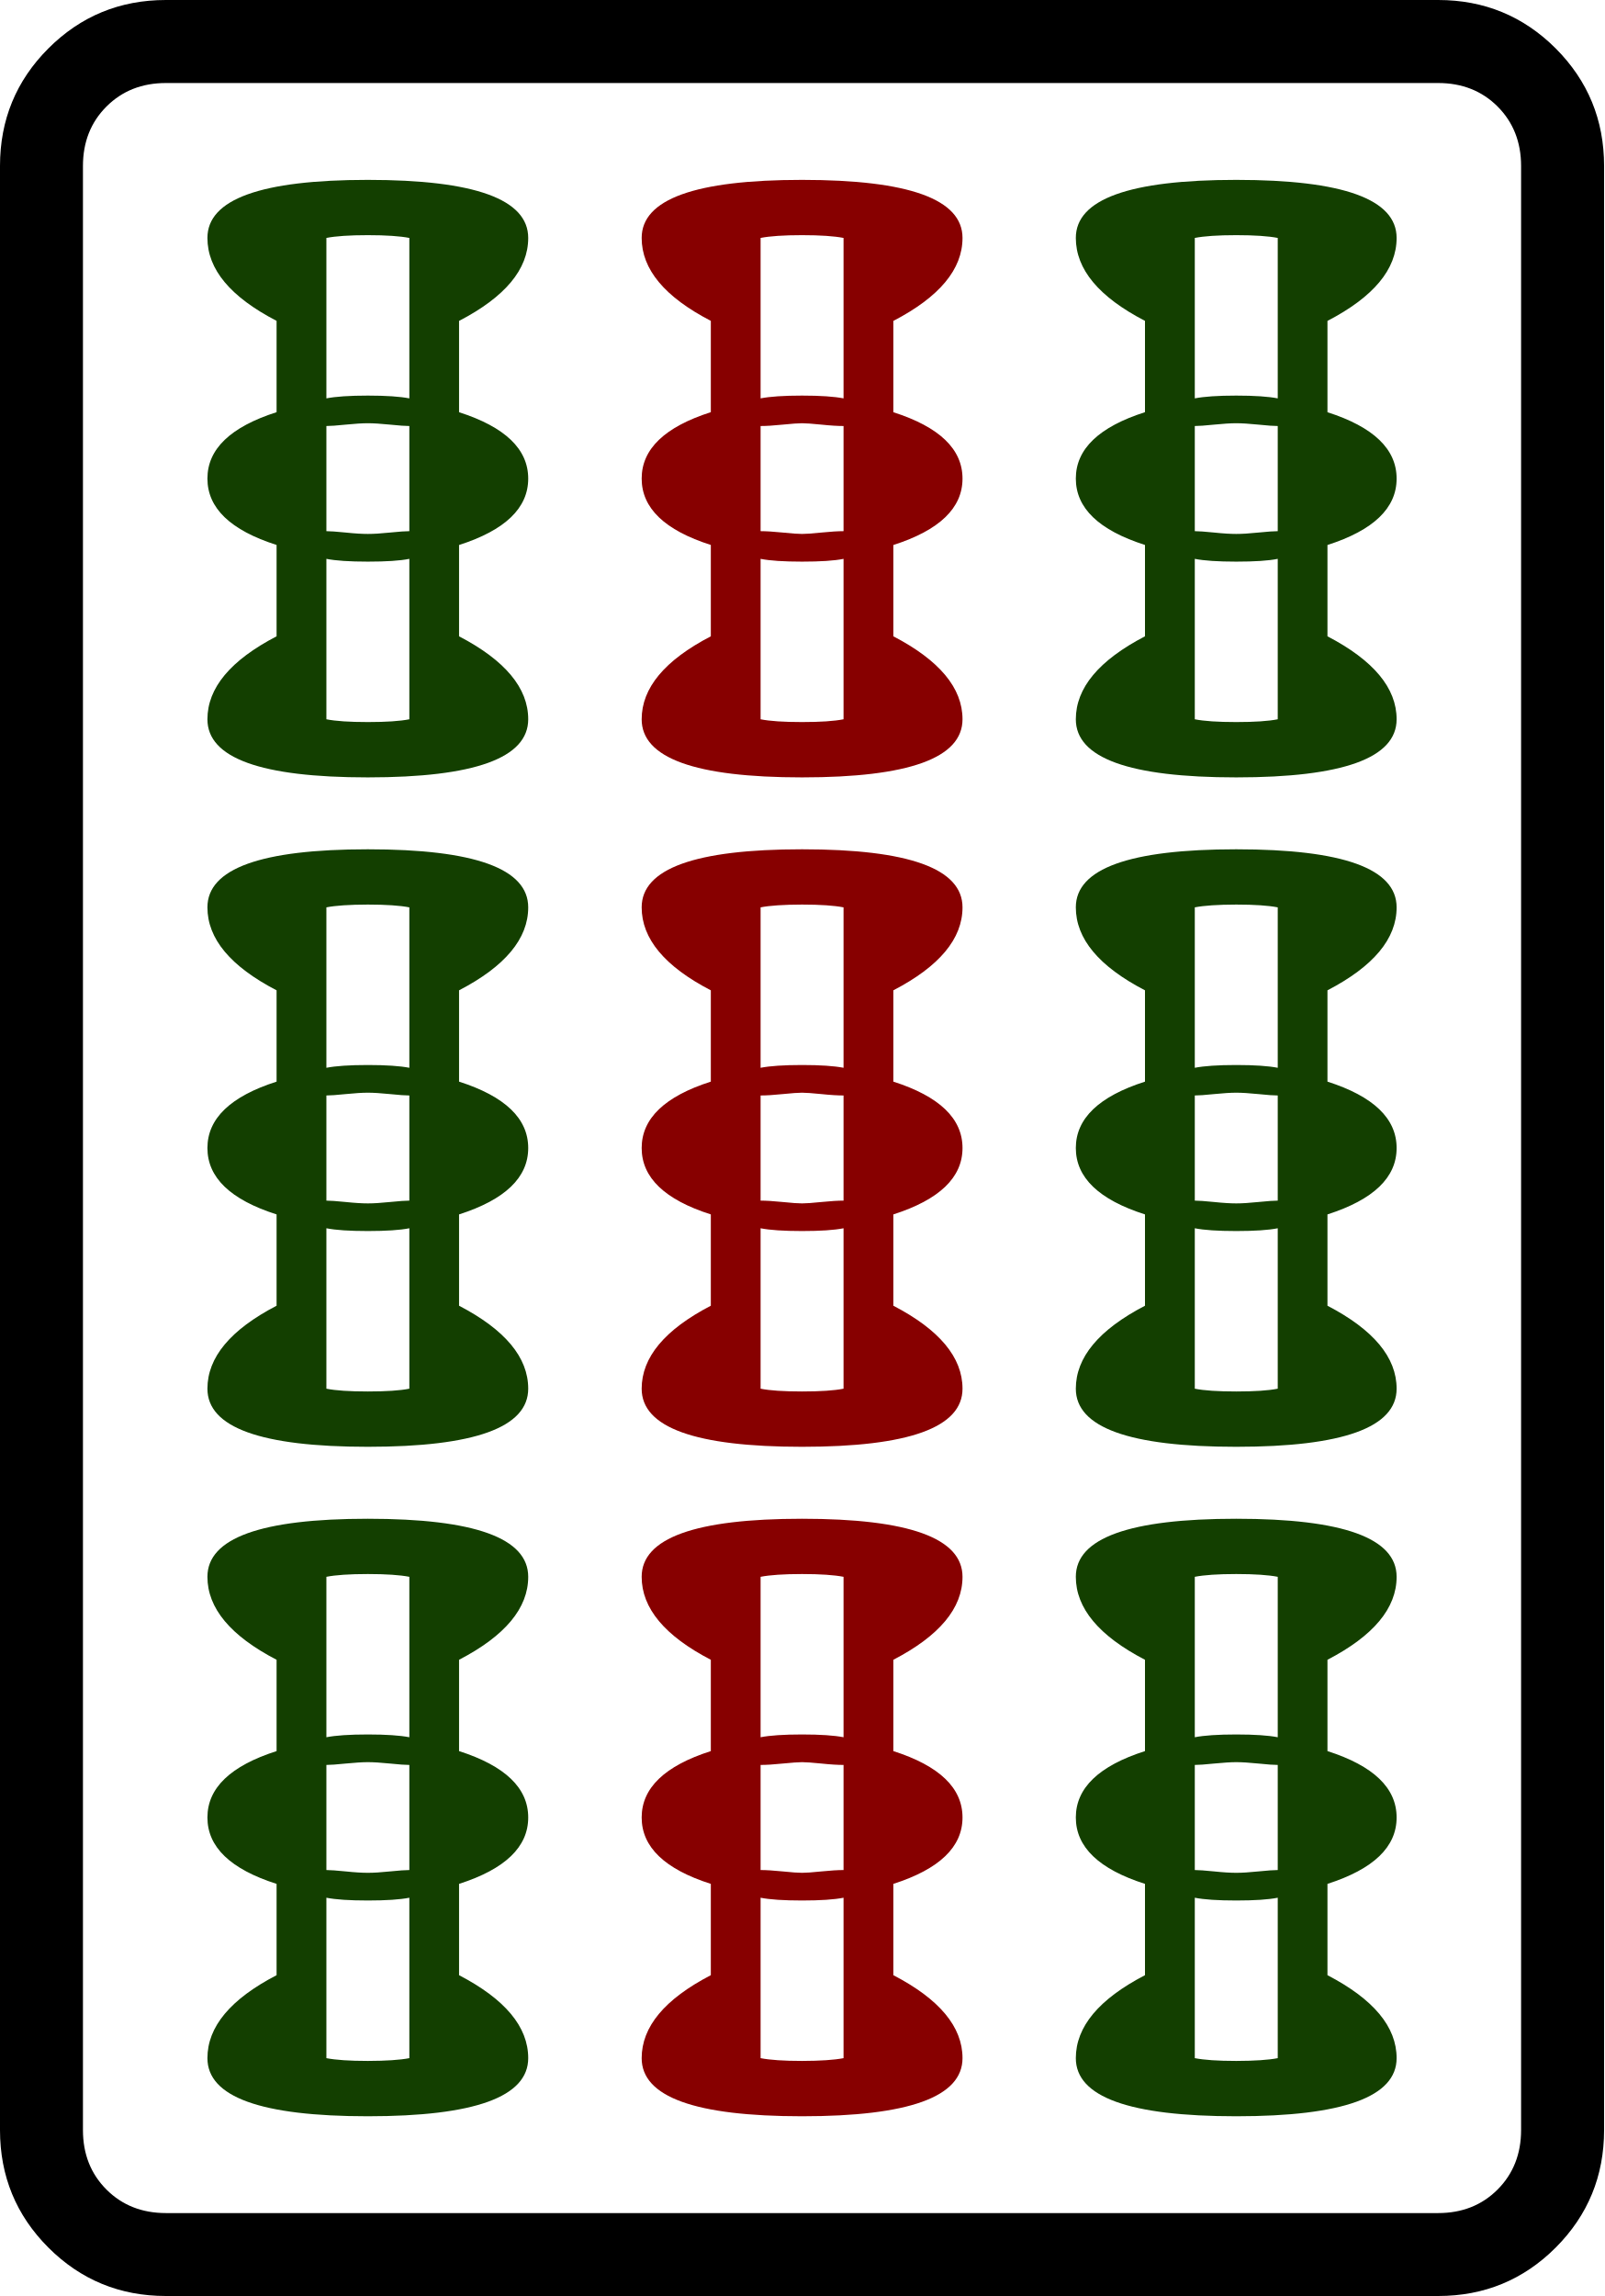
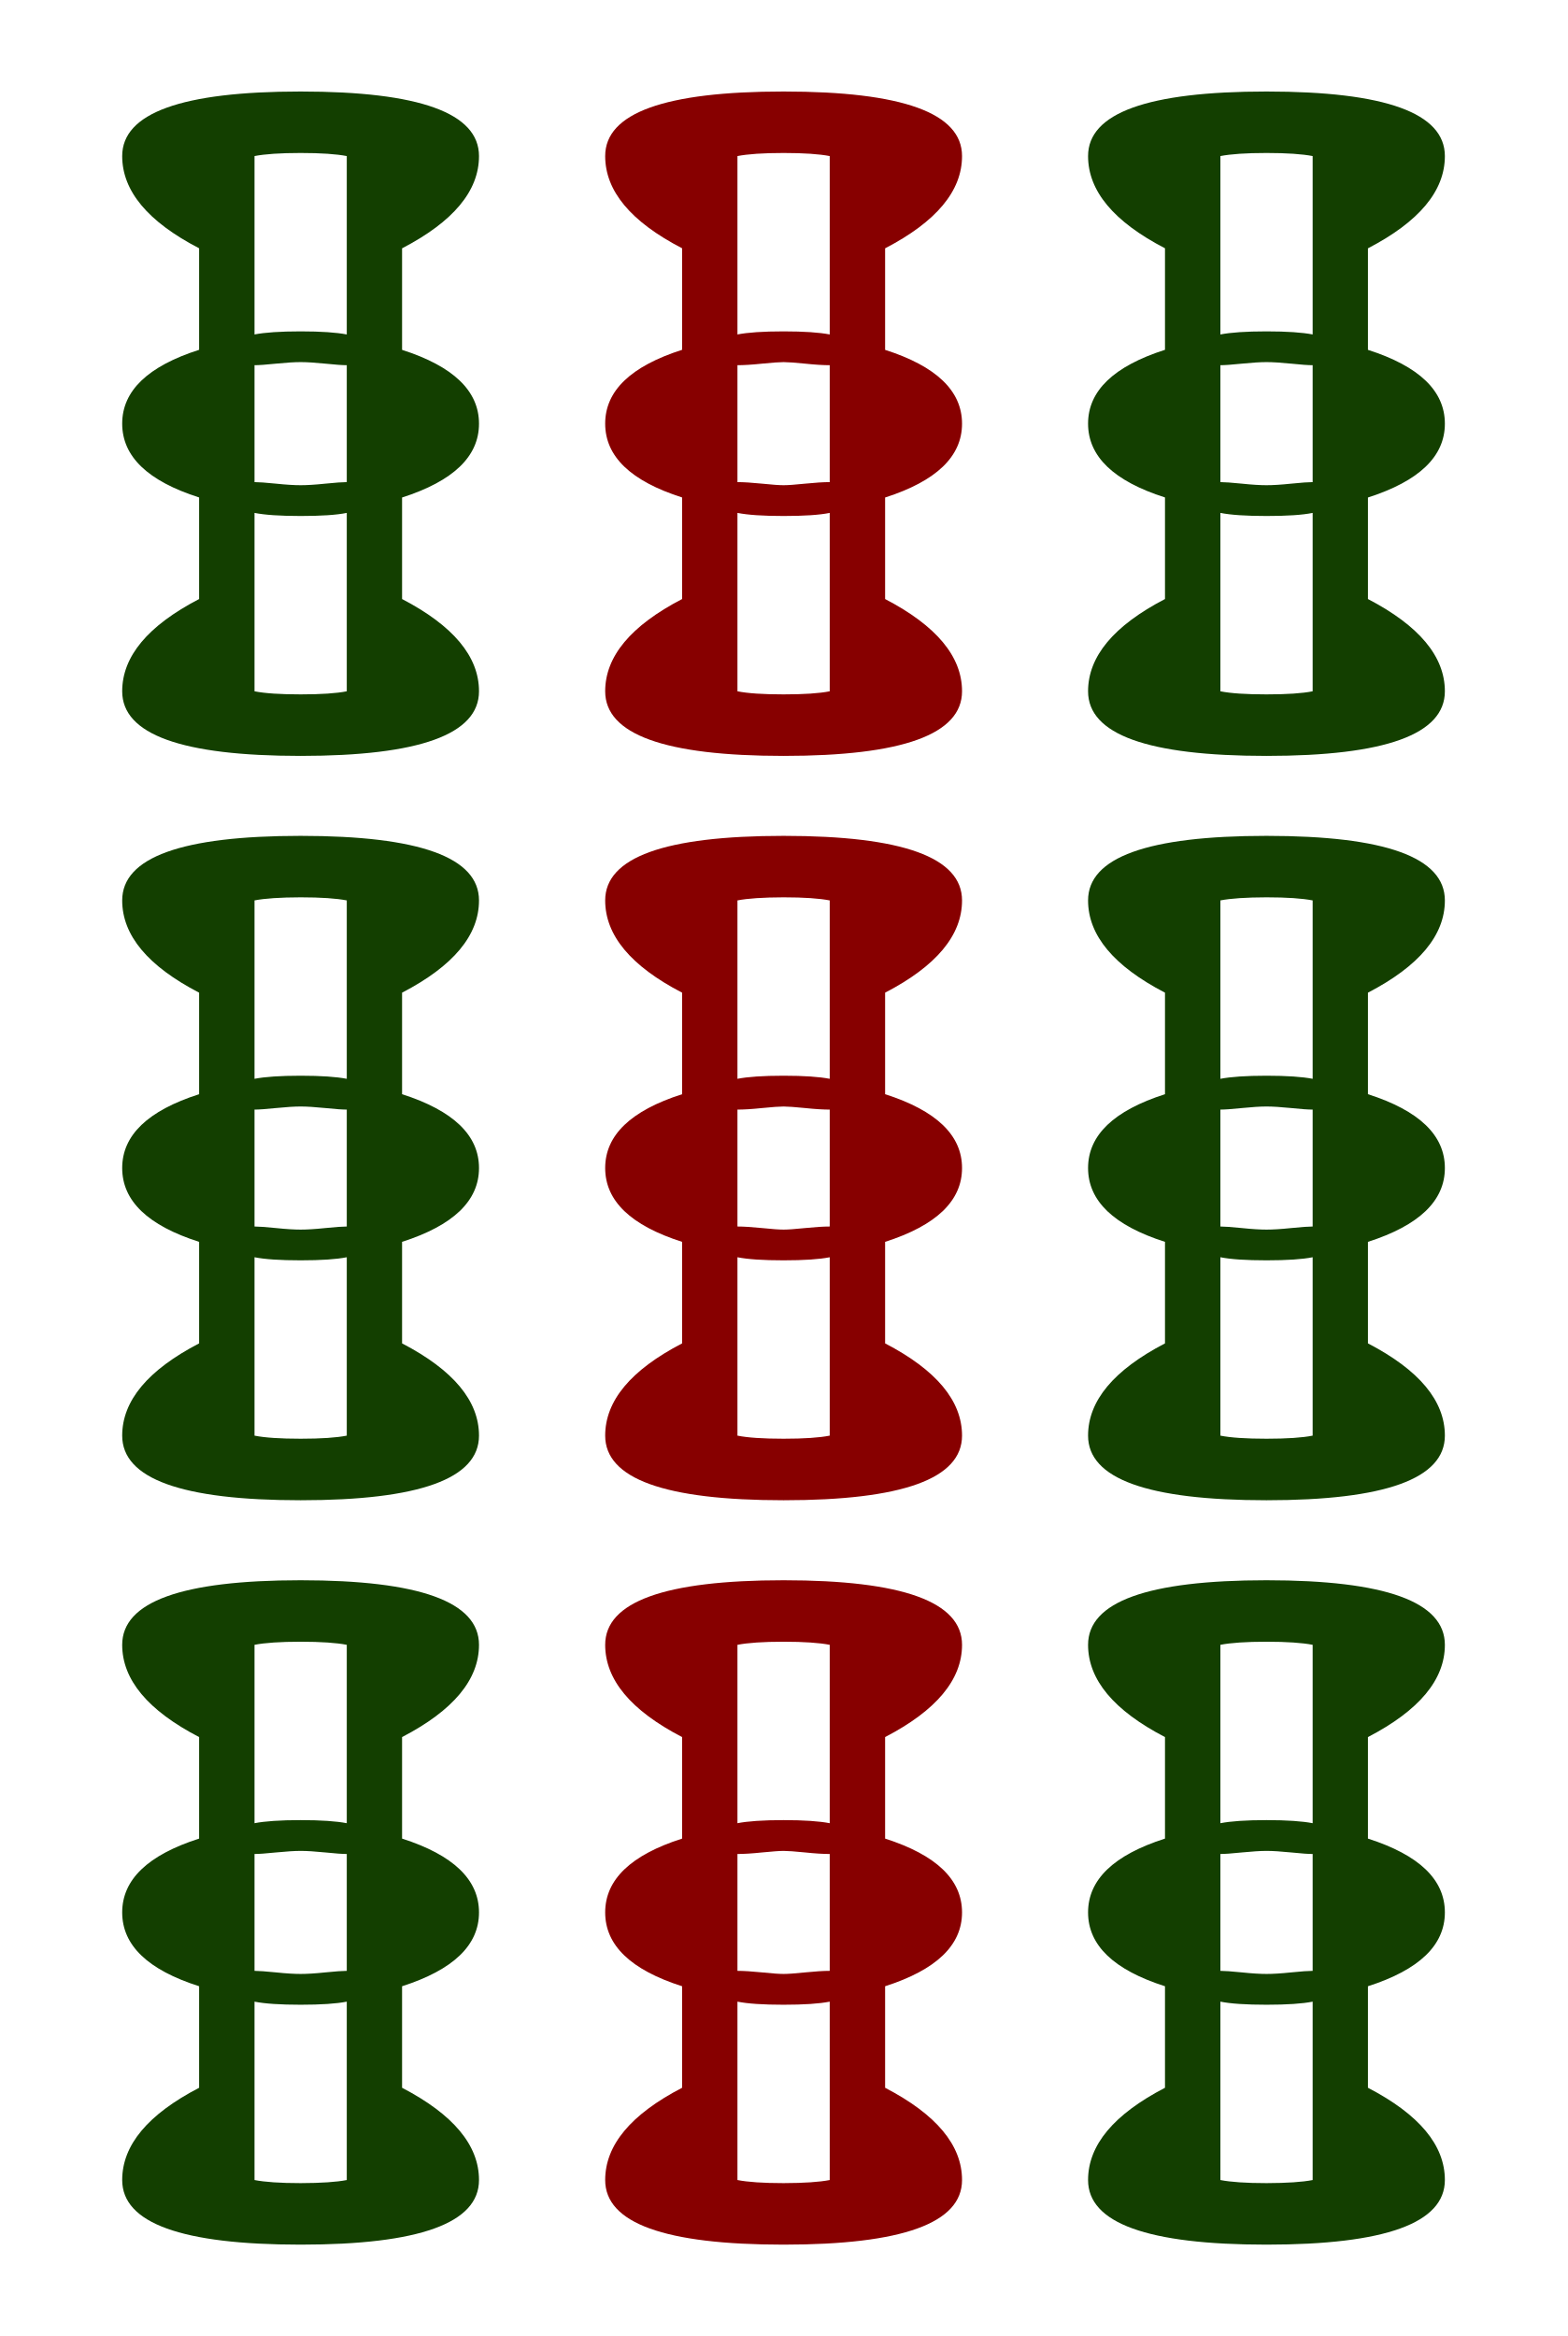
- <svg xmlns="http://www.w3.org/2000/svg" version="1.1" id="图层_1" x="0px" y="0px" width="139.764" height="200" viewBox="0 0 139.764 200" enable-background="new 0 0 714 341" xml:space="preserve">
+ <svg xmlns="http://www.w3.org/2000/svg" version="1.1" id="图层_1" x="0px" y="0px" width="122.764" height="183" viewBox="8.5 8.5 122.764 183" enable-background="new 0 0 714 341" xml:space="preserve">
  <defs id="defs619" />
  <g transform="matrix(4.033152,0,0,4.033152,-1300.478,-322.3295)" id="g1881">
-     <path id="path112" d="m 357.1,83.505 v 42.419 c 0,0.995 -0.349,1.842 -1.045,2.539 -0.697,0.697 -1.544,1.046 -2.54,1.046 h -27.483 c -0.996,0 -1.843,-0.349 -2.54,-1.046 -0.697,-0.697 -1.045,-1.544 -1.045,-2.539 V 83.505 c 0,-0.995 0.348,-1.842 1.045,-2.539 0.697,-0.697 1.543,-1.046 2.54,-1.046 h 27.483 c 0.995,0 1.842,0.349 2.54,1.046 0.696,0.698 1.045,1.544 1.045,2.539 z m -3.585,-1.792 h -27.483 c -0.519,0 -0.947,0.17 -1.285,0.508 -0.339,0.339 -0.508,0.768 -0.508,1.285 v 42.419 c 0,0.517 0.169,0.946 0.508,1.285 0.338,0.338 0.766,0.508 1.285,0.508 h 27.483 c 0.518,0 0.946,-0.17 1.284,-0.508 0.338,-0.339 0.508,-0.768 0.508,-1.285 v -42.42 c 0,-0.517 -0.17,-0.946 -0.508,-1.285 -0.338,-0.337 -0.766,-0.507 -1.284,-0.507 z" />
    <path style="fill:#133f00" id="path114" d="m 326.928,85.059 c 0,-0.836 1.155,-1.254 3.465,-1.254 2.31,0 3.465,0.418 3.465,1.254 0,0.678 -0.499,1.275 -1.494,1.792 v 1.972 c 0.995,0.319 1.494,0.797 1.494,1.434 0,0.637 -0.499,1.115 -1.494,1.434 v 1.972 c 0.995,0.519 1.494,1.116 1.494,1.792 0,0.836 -1.156,1.255 -3.465,1.255 -2.311,0 -3.465,-0.418 -3.465,-1.255 0,-0.677 0.498,-1.274 1.494,-1.792 V 91.69 c -0.997,-0.318 -1.494,-0.796 -1.494,-1.434 0,-0.637 0.498,-1.115 1.494,-1.434 V 86.85 c -0.996,-0.516 -1.494,-1.113 -1.494,-1.791 z m 0,14.458 c 0,-0.836 1.155,-1.254 3.465,-1.254 2.31,0 3.465,0.418 3.465,1.254 0,0.678 -0.499,1.275 -1.494,1.792 v 1.972 c 0.995,0.319 1.494,0.797 1.494,1.434 0,0.637 -0.499,1.115 -1.494,1.434 v 1.972 c 0.995,0.518 1.494,1.116 1.494,1.792 0,0.836 -1.156,1.255 -3.465,1.255 -2.311,0 -3.465,-0.418 -3.465,-1.255 0,-0.677 0.498,-1.274 1.494,-1.792 v -1.972 c -0.997,-0.318 -1.494,-0.796 -1.494,-1.434 0,-0.637 0.498,-1.115 1.494,-1.434 v -1.972 c -0.996,-0.517 -1.494,-1.114 -1.494,-1.792 z m 0,14.459 c 0,-0.836 1.155,-1.254 3.465,-1.254 2.31,0 3.465,0.418 3.465,1.254 0,0.678 -0.499,1.275 -1.494,1.792 v 1.972 c 0.995,0.319 1.494,0.797 1.494,1.434 0,0.637 -0.499,1.115 -1.494,1.434 v 1.972 c 0.995,0.518 1.494,1.115 1.494,1.792 0,0.836 -1.156,1.255 -3.465,1.255 -2.311,0 -3.465,-0.418 -3.465,-1.255 0,-0.678 0.498,-1.275 1.494,-1.792 v -1.972 c -0.997,-0.318 -1.494,-0.796 -1.494,-1.434 0,-0.637 0.498,-1.115 1.494,-1.434 v -1.972 c -0.996,-0.517 -1.494,-1.115 -1.494,-1.792 z m 2.57,-28.917 v 3.465 c 0.199,-0.039 0.498,-0.06 0.896,-0.06 0.397,0 0.696,0.021 0.896,0.06 v -3.465 c -0.2,-0.039 -0.499,-0.06 -0.896,-0.06 -0.399,0 -0.698,0.021 -0.896,0.06 z m 0,6.333 c 0.079,0 0.218,0.01 0.418,0.03 0.199,0.021 0.358,0.03 0.478,0.03 0.12,0 0.278,-0.009 0.478,-0.03 0.199,-0.02 0.338,-0.03 0.418,-0.03 v -2.271 c -0.08,0 -0.219,-0.009 -0.418,-0.03 -0.2,-0.02 -0.358,-0.03 -0.478,-0.03 -0.12,0 -0.279,0.01 -0.478,0.03 -0.2,0.021 -0.339,0.03 -0.418,0.03 z m 1.792,4.063 V 91.99 c -0.2,0.041 -0.499,0.06 -0.896,0.06 -0.398,0 -0.697,-0.02 -0.896,-0.06 v 3.465 c 0.199,0.04 0.498,0.06 0.896,0.06 0.397,0 0.696,-0.02 0.896,-0.06 z m -1.792,4.062 v 3.465 c 0.199,-0.039 0.498,-0.06 0.896,-0.06 0.397,0 0.696,0.021 0.896,0.06 v -3.465 c -0.2,-0.039 -0.499,-0.06 -0.896,-0.06 -0.399,0.001 -0.698,0.021 -0.896,0.06 z m 0,6.334 c 0.079,0 0.218,0.01 0.418,0.03 0.199,0.021 0.358,0.03 0.478,0.03 0.12,0 0.278,-0.009 0.478,-0.03 0.199,-0.02 0.338,-0.03 0.418,-0.03 v -2.271 c -0.08,0 -0.219,-0.009 -0.418,-0.03 -0.2,-0.02 -0.358,-0.03 -0.478,-0.03 -0.12,0 -0.279,0.01 -0.478,0.03 -0.2,0.021 -0.339,0.03 -0.418,0.03 z m 1.792,4.062 v -3.465 c -0.2,0.04 -0.499,0.06 -0.896,0.06 -0.398,0 -0.697,-0.02 -0.896,-0.06 v 3.465 c 0.199,0.04 0.498,0.06 0.896,0.06 0.397,0 0.696,-0.02 0.896,-0.06 z m -1.792,4.063 v 3.465 c 0.199,-0.039 0.498,-0.06 0.896,-0.06 0.397,0 0.696,0.021 0.896,0.06 v -3.465 c -0.2,-0.039 -0.499,-0.06 -0.896,-0.06 -0.399,0 -0.698,0.021 -0.896,0.06 z m 0,6.333 c 0.079,0 0.218,0.01 0.418,0.03 0.199,0.021 0.358,0.03 0.478,0.03 0.12,0 0.278,-0.009 0.478,-0.03 0.199,-0.02 0.338,-0.03 0.418,-0.03 v -2.27 c -0.08,0 -0.219,-0.009 -0.418,-0.03 -0.2,-0.02 -0.358,-0.03 -0.478,-0.03 -0.12,0 -0.279,0.011 -0.478,0.03 -0.2,0.021 -0.339,0.03 -0.418,0.03 z m 1.792,4.063 v -3.465 c -0.2,0.04 -0.499,0.06 -0.896,0.06 -0.398,0 -0.697,-0.02 -0.896,-0.06 v 3.465 c 0.199,0.039 0.498,0.06 0.896,0.06 0.397,-0.001 0.696,-0.021 0.896,-0.06 z" />
    <path style="fill:#870000" id="path116" d="m 336.309,85.059 c 0,-0.836 1.155,-1.254 3.465,-1.254 2.31,0 3.466,0.418 3.466,1.254 0,0.678 -0.499,1.275 -1.494,1.792 v 1.972 c 0.996,0.319 1.494,0.797 1.494,1.434 0,0.637 -0.499,1.115 -1.494,1.434 v 1.972 c 0.996,0.519 1.494,1.116 1.494,1.792 0,0.836 -1.156,1.255 -3.466,1.255 -2.31,0 -3.465,-0.418 -3.465,-1.255 0,-0.677 0.497,-1.274 1.494,-1.792 V 91.69 c -0.997,-0.318 -1.494,-0.796 -1.494,-1.434 0,-0.637 0.497,-1.115 1.494,-1.434 V 86.85 c -0.997,-0.516 -1.494,-1.113 -1.494,-1.791 z m 0,14.458 c 0,-0.836 1.155,-1.254 3.465,-1.254 2.31,0 3.466,0.418 3.466,1.254 0,0.678 -0.499,1.275 -1.494,1.792 v 1.972 c 0.996,0.319 1.494,0.797 1.494,1.434 0,0.637 -0.499,1.115 -1.494,1.434 v 1.972 c 0.996,0.518 1.494,1.116 1.494,1.792 0,0.836 -1.156,1.255 -3.466,1.255 -2.31,0 -3.465,-0.418 -3.465,-1.255 0,-0.677 0.497,-1.274 1.494,-1.792 v -1.972 c -0.997,-0.318 -1.494,-0.796 -1.494,-1.434 0,-0.637 0.497,-1.115 1.494,-1.434 v -1.972 c -0.997,-0.517 -1.494,-1.114 -1.494,-1.792 z m 0,14.459 c 0,-0.836 1.155,-1.254 3.465,-1.254 2.31,0 3.466,0.418 3.466,1.254 0,0.678 -0.499,1.275 -1.494,1.792 v 1.972 c 0.996,0.319 1.494,0.797 1.494,1.434 0,0.637 -0.499,1.115 -1.494,1.434 v 1.972 c 0.996,0.518 1.494,1.115 1.494,1.792 0,0.836 -1.156,1.255 -3.466,1.255 -2.31,0 -3.465,-0.418 -3.465,-1.255 0,-0.678 0.497,-1.275 1.494,-1.792 v -1.972 c -0.997,-0.318 -1.494,-0.796 -1.494,-1.434 0,-0.637 0.497,-1.115 1.494,-1.434 v -1.972 c -0.997,-0.517 -1.494,-1.115 -1.494,-1.792 z m 2.569,-28.917 v 3.465 c 0.198,-0.039 0.497,-0.06 0.896,-0.06 0.398,0 0.696,0.021 0.896,0.06 v -3.465 c -0.2,-0.039 -0.499,-0.06 -0.896,-0.06 -0.399,0 -0.698,0.021 -0.896,0.06 z m 0,6.333 c 0.119,0 0.278,0.01 0.478,0.03 0.199,0.021 0.338,0.03 0.418,0.03 0.08,0 0.219,-0.009 0.418,-0.03 0.199,-0.02 0.358,-0.03 0.478,-0.03 v -2.271 c -0.12,0 -0.279,-0.009 -0.478,-0.03 -0.2,-0.02 -0.339,-0.03 -0.418,-0.03 -0.08,0 -0.219,0.01 -0.418,0.03 -0.2,0.021 -0.358,0.03 -0.478,0.03 z m 1.792,4.063 V 91.99 c -0.2,0.041 -0.499,0.06 -0.896,0.06 -0.398,0 -0.697,-0.02 -0.896,-0.06 v 3.465 c 0.198,0.04 0.497,0.06 0.896,0.06 0.397,0 0.696,-0.02 0.896,-0.06 z m -1.792,4.062 v 3.465 c 0.198,-0.039 0.497,-0.06 0.896,-0.06 0.398,0 0.696,0.021 0.896,0.06 v -3.465 c -0.2,-0.039 -0.499,-0.06 -0.896,-0.06 -0.399,0.001 -0.698,0.021 -0.896,0.06 z m 0,6.334 c 0.119,0 0.278,0.01 0.478,0.03 0.199,0.021 0.338,0.03 0.418,0.03 0.08,0 0.219,-0.009 0.418,-0.03 0.199,-0.02 0.358,-0.03 0.478,-0.03 v -2.271 c -0.12,0 -0.279,-0.009 -0.478,-0.03 -0.2,-0.02 -0.339,-0.03 -0.418,-0.03 -0.08,0 -0.219,0.01 -0.418,0.03 -0.2,0.021 -0.358,0.03 -0.478,0.03 z m 1.792,4.062 v -3.465 c -0.2,0.04 -0.499,0.06 -0.896,0.06 -0.398,0 -0.697,-0.02 -0.896,-0.06 v 3.465 c 0.198,0.04 0.497,0.06 0.896,0.06 0.397,0 0.696,-0.02 0.896,-0.06 z m -1.792,4.063 v 3.465 c 0.198,-0.039 0.497,-0.06 0.896,-0.06 0.398,0 0.696,0.021 0.896,0.06 v -3.465 c -0.2,-0.039 -0.499,-0.06 -0.896,-0.06 -0.399,0 -0.698,0.021 -0.896,0.06 z m 0,6.333 c 0.119,0 0.278,0.01 0.478,0.03 0.199,0.021 0.338,0.03 0.418,0.03 0.08,0 0.219,-0.009 0.418,-0.03 0.199,-0.02 0.358,-0.03 0.478,-0.03 v -2.27 c -0.12,0 -0.279,-0.009 -0.478,-0.03 -0.2,-0.02 -0.339,-0.03 -0.418,-0.03 -0.08,0 -0.219,0.011 -0.418,0.03 -0.2,0.021 -0.358,0.03 -0.478,0.03 z m 1.792,4.063 v -3.465 c -0.2,0.04 -0.499,0.06 -0.896,0.06 -0.398,0 -0.697,-0.02 -0.896,-0.06 v 3.465 c 0.198,0.039 0.497,0.06 0.896,0.06 0.397,-0.001 0.696,-0.021 0.896,-0.06 z" />
    <path style="fill:#133f00" id="path118" d="m 345.688,85.059 c 0,-0.836 1.155,-1.254 3.465,-1.254 2.31,0 3.465,0.418 3.465,1.254 0,0.678 -0.499,1.275 -1.494,1.792 v 1.972 c 0.996,0.319 1.494,0.797 1.494,1.434 0,0.637 -0.499,1.115 -1.494,1.434 v 1.972 c 0.996,0.519 1.494,1.116 1.494,1.792 0,0.836 -1.156,1.255 -3.465,1.255 -2.311,0 -3.465,-0.418 -3.465,-1.255 0,-0.677 0.498,-1.274 1.494,-1.792 V 91.69 c -0.996,-0.318 -1.494,-0.796 -1.494,-1.434 0,-0.637 0.498,-1.115 1.494,-1.434 V 86.85 c -0.996,-0.516 -1.494,-1.113 -1.494,-1.791 z m 0,14.458 c 0,-0.836 1.155,-1.254 3.465,-1.254 2.31,0 3.465,0.418 3.465,1.254 0,0.678 -0.499,1.275 -1.494,1.792 v 1.972 c 0.996,0.319 1.494,0.797 1.494,1.434 0,0.637 -0.499,1.115 -1.494,1.434 v 1.972 c 0.996,0.518 1.494,1.116 1.494,1.792 0,0.836 -1.156,1.255 -3.465,1.255 -2.311,0 -3.465,-0.418 -3.465,-1.255 0,-0.677 0.498,-1.274 1.494,-1.792 v -1.972 c -0.996,-0.318 -1.494,-0.796 -1.494,-1.434 0,-0.637 0.498,-1.115 1.494,-1.434 v -1.972 c -0.996,-0.517 -1.494,-1.114 -1.494,-1.792 z m 0,14.459 c 0,-0.836 1.155,-1.254 3.465,-1.254 2.31,0 3.465,0.418 3.465,1.254 0,0.678 -0.499,1.275 -1.494,1.792 v 1.972 c 0.996,0.319 1.494,0.797 1.494,1.434 0,0.637 -0.499,1.115 -1.494,1.434 v 1.972 c 0.996,0.518 1.494,1.115 1.494,1.792 0,0.836 -1.156,1.255 -3.465,1.255 -2.311,0 -3.465,-0.418 -3.465,-1.255 0,-0.678 0.498,-1.275 1.494,-1.792 v -1.972 c -0.996,-0.318 -1.494,-0.796 -1.494,-1.434 0,-0.637 0.498,-1.115 1.494,-1.434 v -1.972 c -0.996,-0.517 -1.494,-1.115 -1.494,-1.792 z m 2.57,-28.917 v 3.465 c 0.199,-0.039 0.498,-0.06 0.896,-0.06 0.397,0 0.697,0.021 0.896,0.06 v -3.465 c -0.199,-0.039 -0.499,-0.06 -0.896,-0.06 -0.399,0 -0.697,0.021 -0.896,0.06 z m 0,6.333 c 0.079,0 0.218,0.01 0.418,0.03 0.199,0.021 0.358,0.03 0.478,0.03 0.12,0 0.278,-0.009 0.478,-0.03 0.199,-0.02 0.338,-0.03 0.418,-0.03 v -2.271 c -0.08,0 -0.219,-0.009 -0.418,-0.03 -0.2,-0.02 -0.358,-0.03 -0.478,-0.03 -0.12,0 -0.279,0.01 -0.478,0.03 -0.2,0.021 -0.339,0.03 -0.418,0.03 z m 1.792,4.063 V 91.99 c -0.199,0.041 -0.499,0.06 -0.896,0.06 -0.398,0 -0.697,-0.02 -0.896,-0.06 v 3.465 c 0.199,0.04 0.498,0.06 0.896,0.06 0.397,0 0.697,-0.02 0.896,-0.06 z m -1.792,4.062 v 3.465 c 0.199,-0.039 0.498,-0.06 0.896,-0.06 0.397,0 0.697,0.021 0.896,0.06 v -3.465 c -0.199,-0.039 -0.499,-0.06 -0.896,-0.06 -0.399,0.001 -0.697,0.021 -0.896,0.06 z m 0,6.334 c 0.079,0 0.218,0.01 0.418,0.03 0.199,0.021 0.358,0.03 0.478,0.03 0.12,0 0.278,-0.009 0.478,-0.03 0.199,-0.02 0.338,-0.03 0.418,-0.03 v -2.271 c -0.08,0 -0.219,-0.009 -0.418,-0.03 -0.2,-0.02 -0.358,-0.03 -0.478,-0.03 -0.12,0 -0.279,0.01 -0.478,0.03 -0.2,0.021 -0.339,0.03 -0.418,0.03 z m 1.792,4.062 v -3.465 c -0.199,0.04 -0.499,0.06 -0.896,0.06 -0.398,0 -0.697,-0.02 -0.896,-0.06 v 3.465 c 0.199,0.04 0.498,0.06 0.896,0.06 0.397,0 0.697,-0.02 0.896,-0.06 z m -1.792,4.063 v 3.465 c 0.199,-0.039 0.498,-0.06 0.896,-0.06 0.397,0 0.697,0.021 0.896,0.06 v -3.465 c -0.199,-0.039 -0.499,-0.06 -0.896,-0.06 -0.399,0 -0.697,0.021 -0.896,0.06 z m 0,6.333 c 0.079,0 0.218,0.01 0.418,0.03 0.199,0.021 0.358,0.03 0.478,0.03 0.12,0 0.278,-0.009 0.478,-0.03 0.199,-0.02 0.338,-0.03 0.418,-0.03 v -2.27 c -0.08,0 -0.219,-0.009 -0.418,-0.03 -0.2,-0.02 -0.358,-0.03 -0.478,-0.03 -0.12,0 -0.279,0.011 -0.478,0.03 -0.2,0.021 -0.339,0.03 -0.418,0.03 z m 1.792,4.063 v -3.465 c -0.199,0.04 -0.499,0.06 -0.896,0.06 -0.398,0 -0.697,-0.02 -0.896,-0.06 v 3.465 c 0.199,0.039 0.498,0.06 0.896,0.06 0.397,-0.001 0.697,-0.021 0.896,-0.06 z" />
  </g>
</svg>
